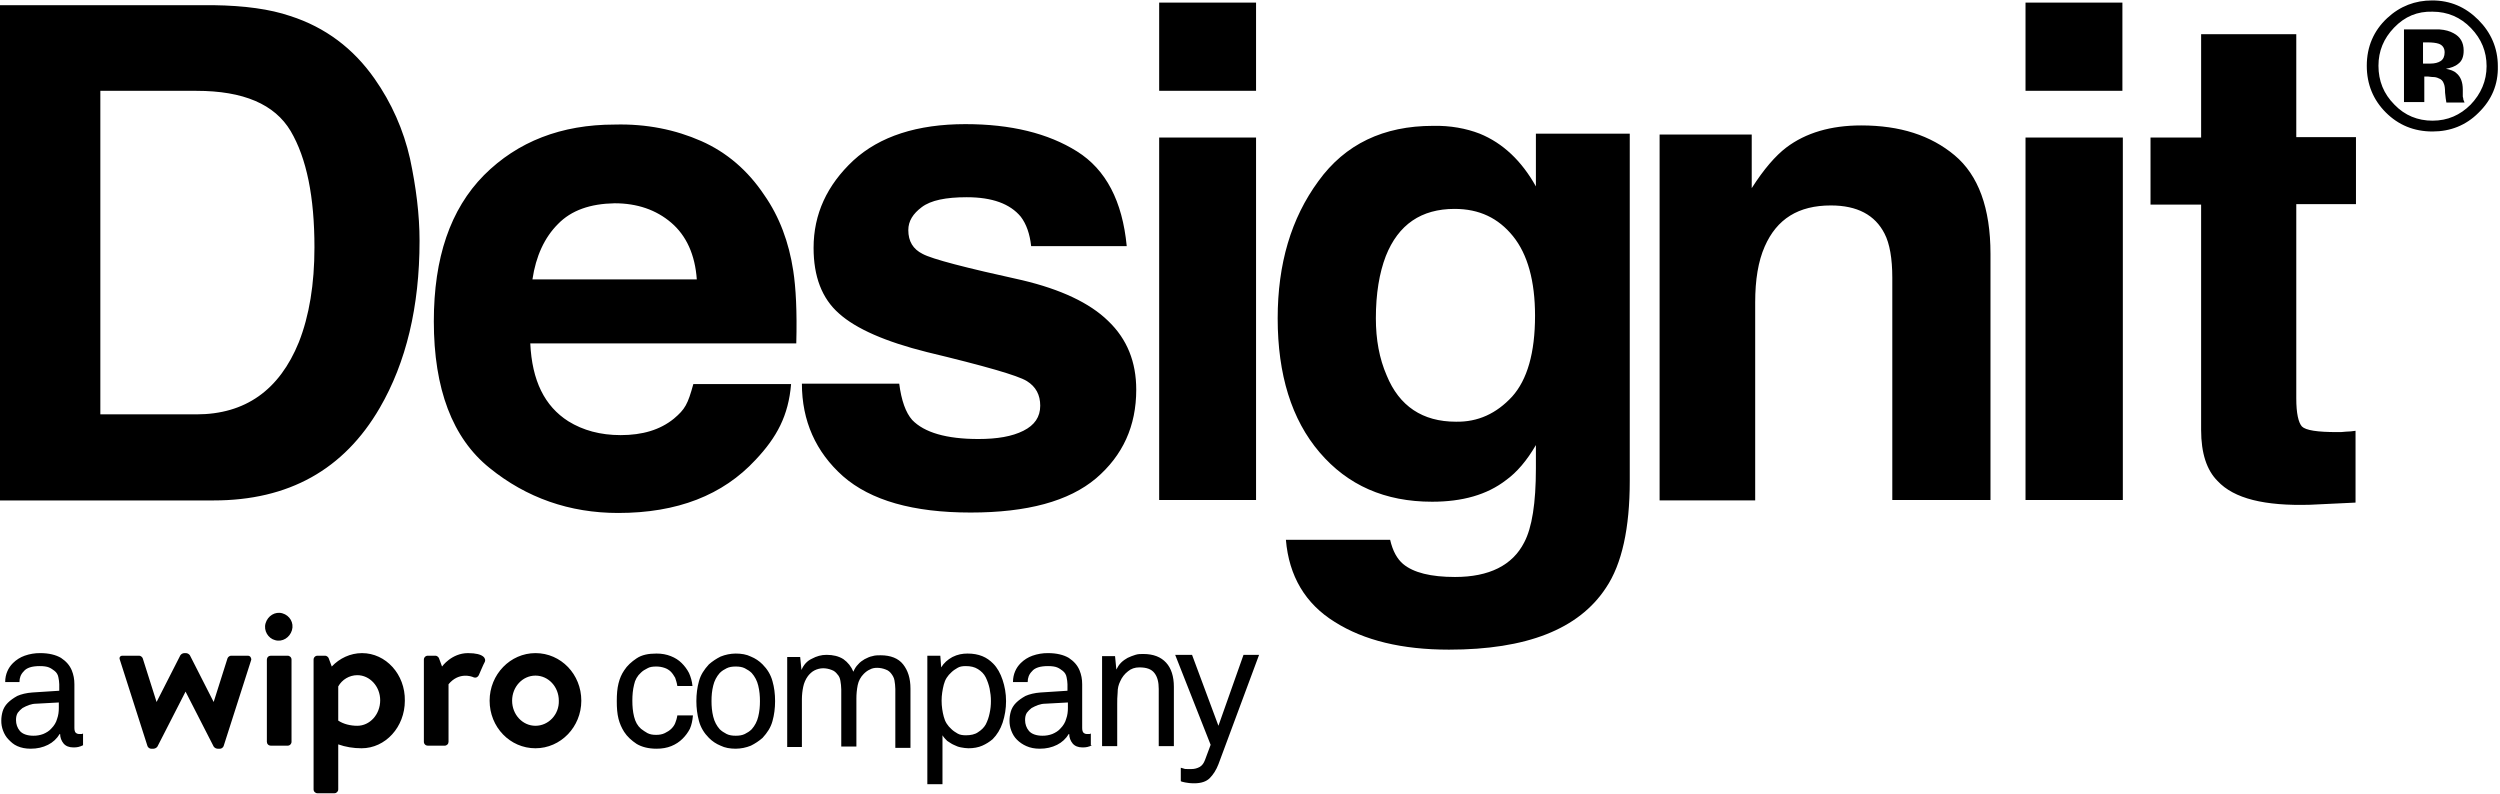
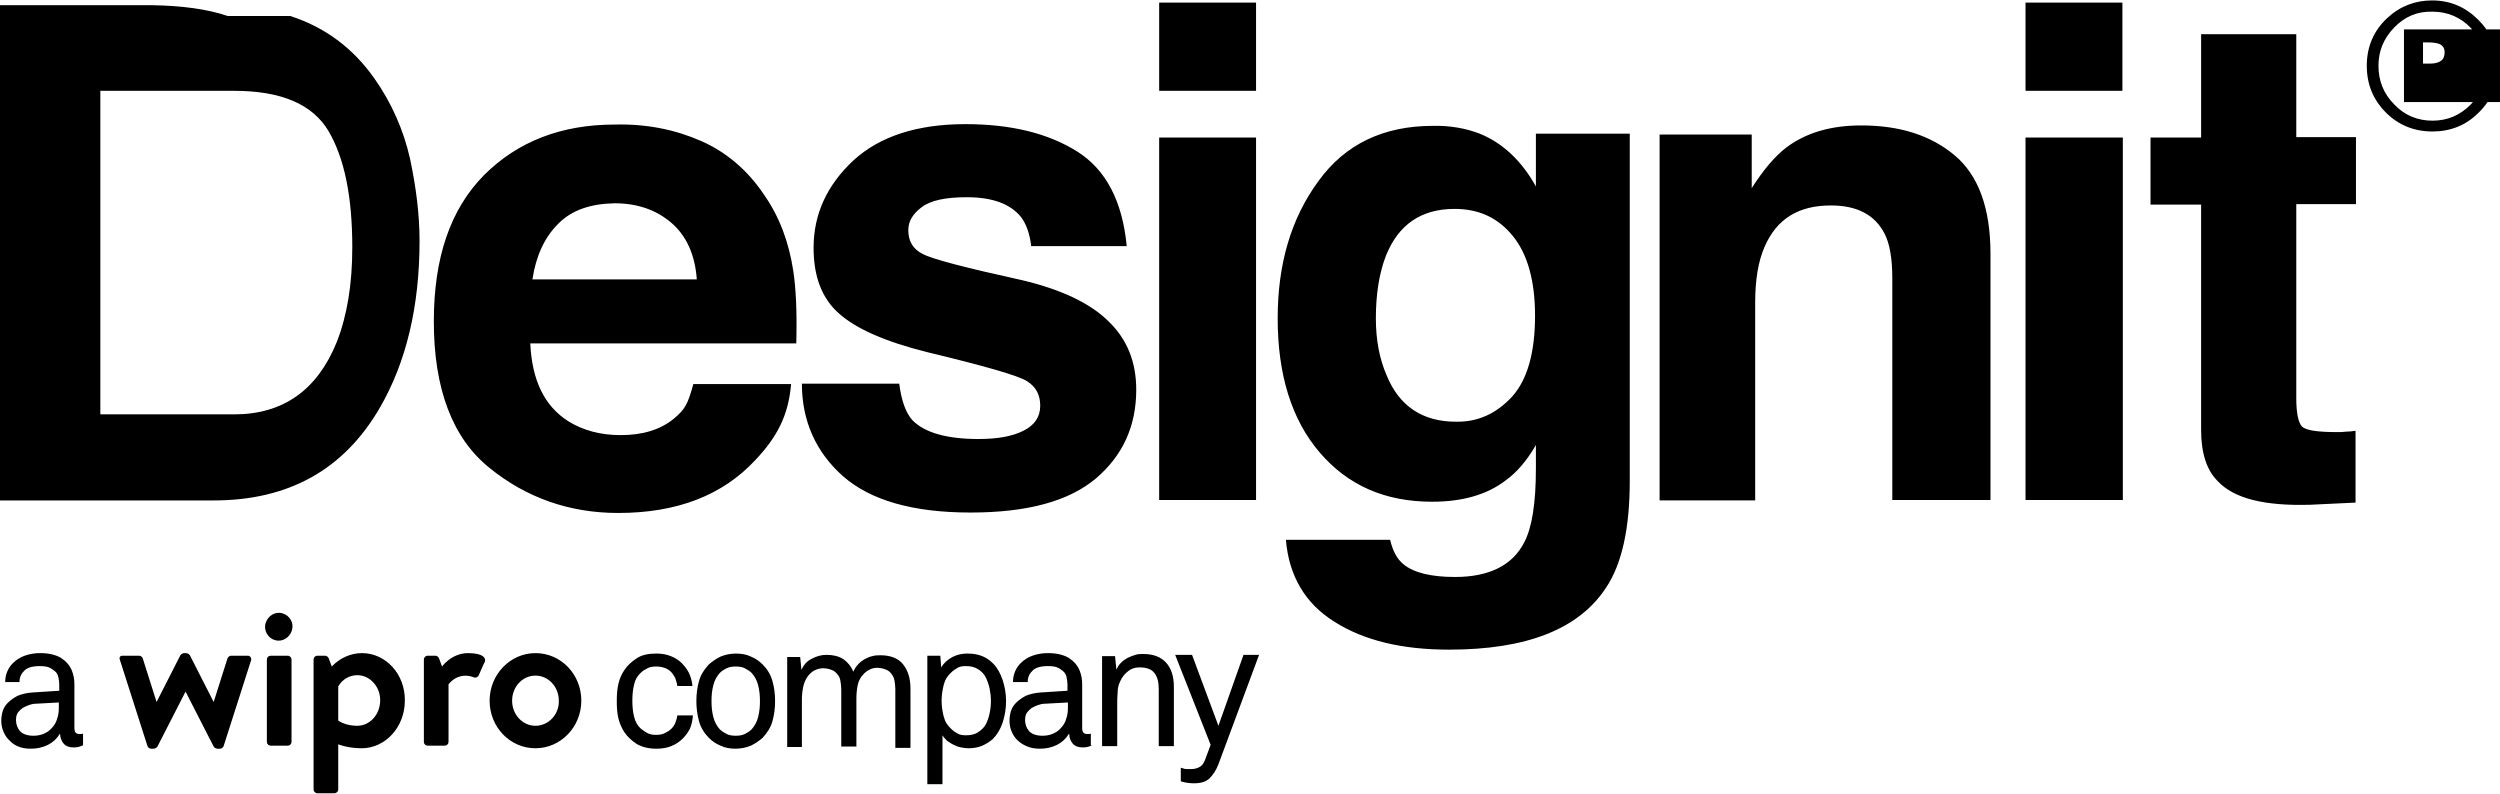
<svg xmlns="http://www.w3.org/2000/svg" width="400" height="127" viewBox="0 0 400 127">
  <g>
    <g transform="translate(0 97.578)">
      <path d="M85.675 6.92c-4.014 0-7.336 3.391-7.336 7.613 0 4.221 3.253 7.612 7.336 7.612 4.014 0 7.335-3.39 7.335-7.612 0-4.222-3.252-7.613-7.335-7.613zm0 11.627c-2.076 0-3.737-1.8-3.737-4.014 0-2.215 1.66-4.014 3.737-4.014 2.076 0 3.737 1.8 3.737 4.014.069 2.214-1.661 4.014-3.737 4.014zM39.654 7.336h-2.699c-.208 0-.484.207-.554.415l-2.214 6.99-3.806-7.475a.826.826 0 0 0-.623-.346h-.277a.826.826 0 0 0-.623.346l-3.806 7.474-2.215-6.99c-.069-.207-.346-.414-.553-.414h-2.7c-.345 0-.553.276-.414.622L23.599 21.8c.069.208.346.416.553.416h.415a.826.826 0 0 0 .623-.346l4.499-8.79 4.498 8.79a.826.826 0 0 0 .623.346h.415c.208 0 .484-.208.554-.416l4.429-13.84c0-.347-.208-.623-.554-.623zm6.367 0h-2.7a.62.62 0 0 0-.622.622v13.15a.62.62 0 0 0 .623.622h2.699a.62.62 0 0 0 .623-.623V7.958a.62.62 0 0 0-.623-.622zm11.903-.416c-1.869 0-3.599.83-4.844 2.146l-.485-1.315c-.069-.208-.346-.415-.553-.415h-1.246a.62.62 0 0 0-.623.622V28.72a.62.62 0 0 0 .623.623h2.699a.62.62 0 0 0 .623-.623v-7.198c1.176.416 2.422.623 3.737.623 3.806 0 6.92-3.39 6.92-7.612.07-4.222-3.045-7.613-6.851-7.613zm-.761 11.627c-1.108 0-2.215-.277-3.045-.83v-5.468a3.521 3.521 0 0 1 3.045-1.8c2.007 0 3.667 1.8 3.667 4.015 0 2.283-1.66 4.083-3.667 4.083zM74.879 6.92c-2.63 0-4.152 2.146-4.152 2.146l-.485-1.315c-.069-.208-.346-.415-.553-.415h-1.246a.62.62 0 0 0-.623.622v13.15a.62.62 0 0 0 .623.622h2.699a.62.62 0 0 0 .623-.623v-9.204c1.591-1.938 3.598-1.315 4.014-1.107.415.138.692-.07.83-.346.138-.277.692-1.661.969-2.146.207-.484-.139-1.384-2.7-1.384zM45.19.554c-1.176-.346-2.353.415-2.699 1.591-.346 1.177.416 2.422 1.523 2.7 1.176.345 2.353-.416 2.699-1.592.346-1.177-.346-2.353-1.523-2.7z" />
      <path d="M13.287 21.66a3.373 3.373 0 0 1-.761.278c-.277.069-.484.069-.83.069-.623 0-1.177-.208-1.523-.623a2.418 2.418 0 0 1-.554-1.522H9.55a4.54 4.54 0 0 1-1.868 1.73c-.83.415-1.73.623-2.769.623-.83 0-1.522-.139-2.145-.416-.623-.277-.969-.623-1.384-1.038-.415-.415-.692-.9-.9-1.453a4.29 4.29 0 0 1-.276-1.592c0-.484.069-.969.207-1.453.139-.484.415-.969.83-1.384.416-.415.9-.761 1.523-1.107.623-.277 1.453-.485 2.422-.554l4.291-.277v-1.038c0-.346-.07-.761-.138-1.107a1.64 1.64 0 0 0-.623-1.038c-.277-.208-.554-.415-.9-.554-.346-.138-.83-.207-1.453-.207-.623 0-1.177.069-1.592.207-.415.139-.761.346-.969.623-.484.484-.692 1.038-.692 1.73H.83c0-.692.139-1.246.346-1.73.208-.484.485-.9.9-1.315a5.08 5.08 0 0 1 1.869-1.176 7.239 7.239 0 0 1 2.491-.416c1.384 0 2.491.277 3.322.762.83.553 1.384 1.176 1.73 2.007.277.692.415 1.384.415 2.214v6.99c0 .346.07.623.208.761a.786.786 0 0 0 .553.208h.416l.207-.07v1.869zM9.55 14.81l-3.806.207c-.346 0-.692.07-1.107.208-.346.138-.692.277-1.038.484a3.966 3.966 0 0 0-.762.762c-.207.346-.276.692-.276 1.176 0 .623.207 1.246.622 1.73.416.485 1.177.761 2.146.761a4.29 4.29 0 0 0 1.591-.276c.485-.208.97-.485 1.315-.9.416-.415.762-.969.9-1.523.208-.553.277-1.176.277-1.73v-.9h.138zm101.315 2.145c-.07.761-.208 1.453-.484 2.076a6.31 6.31 0 0 1-1.177 1.592c-.484.484-1.107.9-1.8 1.176-.691.277-1.452.416-2.352.416-1.315 0-2.353-.277-3.183-.762-.83-.553-1.523-1.176-2.007-1.937a7.212 7.212 0 0 1-.9-2.077c-.208-.83-.277-1.73-.277-2.837 0-1.107.07-2.007.277-2.837.208-.83.484-1.454.9-2.076.484-.762 1.176-1.385 2.007-1.938.83-.554 1.868-.761 3.183-.761.83 0 1.592.138 2.284.415.692.277 1.245.623 1.73 1.107a6.31 6.31 0 0 1 1.176 1.592c.277.623.485 1.315.554 2.076h-2.422c-.07-.484-.208-.9-.346-1.315-.208-.346-.416-.692-.692-.969a2.606 2.606 0 0 0-1.038-.623 4.03 4.03 0 0 0-1.315-.207c-.554 0-1.038.069-1.384.277-.416.207-.762.415-1.038.692a3.428 3.428 0 0 0-1.108 1.937c-.207.83-.277 1.661-.277 2.56 0 .9.07 1.731.277 2.561.208.83.554 1.454 1.108 1.938.346.277.692.485 1.038.692.415.208.83.277 1.384.277.484 0 .969-.07 1.384-.277.415-.207.761-.415 1.038-.692.277-.277.484-.553.623-.9.138-.346.276-.76.346-1.245h2.491v.069zm13.149-2.353c0 1.107-.139 2.215-.415 3.183-.277 1.039-.83 1.869-1.592 2.7-.554.484-1.177.9-1.869 1.245a6.56 6.56 0 0 1-2.422.485c-.9 0-1.73-.139-2.422-.485a5.53 5.53 0 0 1-1.868-1.246c-.762-.76-1.315-1.66-1.592-2.699a12.173 12.173 0 0 1-.415-3.183c0-1.107.138-2.214.415-3.183.277-1.038.83-1.869 1.592-2.7a8.793 8.793 0 0 1 1.868-1.245 6.56 6.56 0 0 1 2.422-.484c.9 0 1.73.138 2.422.484a5.53 5.53 0 0 1 1.869 1.246c.761.761 1.315 1.66 1.592 2.699.276.969.415 2.007.415 3.183zm-2.422 0c0-.83-.07-1.66-.277-2.491a4.625 4.625 0 0 0-1.038-2.007c-.277-.277-.692-.554-1.107-.761-.416-.208-.9-.277-1.454-.277-.553 0-1.038.069-1.453.277-.415.207-.761.415-1.107.76a4.625 4.625 0 0 0-1.038 2.008c-.208.83-.277 1.591-.277 2.491 0 .83.069 1.661.277 2.491.207.83.553 1.454 1.038 2.007.277.277.692.554 1.107.762.415.207.9.276 1.453.276.554 0 1.038-.069 1.454-.276.415-.208.76-.416 1.107-.762a4.625 4.625 0 0 0 1.038-2.007c.207-.83.277-1.66.277-2.49zm21.66 7.197v-9.135c0-.484-.069-.968-.138-1.384-.069-.415-.277-.761-.484-1.038-.208-.277-.485-.553-.9-.692a3.765 3.765 0 0 0-1.384-.277c-.415 0-.83.07-1.176.277-.346.139-.692.415-.97.692a3.529 3.529 0 0 0-.968 1.8 10.745 10.745 0 0 0-.208 2.145v7.682h-2.422v-9.135c0-.485-.07-.97-.138-1.385-.07-.415-.208-.76-.485-1.038-.207-.276-.484-.553-.9-.692a3.765 3.765 0 0 0-1.383-.276 3.15 3.15 0 0 0-1.385.346c-.415.207-.76.553-1.038.9a4.396 4.396 0 0 0-.76 1.73 9.734 9.734 0 0 0-.209 1.937v7.682h-2.352V7.543h2.076l.207 2.076c.346-.83.9-1.453 1.661-1.799.761-.415 1.523-.623 2.353-.623 1.038 0 1.938.208 2.7.692a4.589 4.589 0 0 1 1.59 2.007c.208-.484.416-.83.762-1.176.277-.346.692-.623 1.038-.83.415-.208.83-.416 1.246-.485.415-.139.9-.139 1.315-.139 1.591 0 2.837.485 3.598 1.454.762.969 1.177 2.214 1.177 3.875v9.481h-2.422V21.8zm17.717-7.197a10.99 10.99 0 0 1-.554 3.46c-.346 1.038-.9 1.938-1.591 2.63a6.738 6.738 0 0 1-1.661 1.038c-.623.277-1.384.415-2.215.415-.415 0-.761-.069-1.176-.138-.416-.07-.762-.208-1.177-.415-.346-.139-.692-.416-1.038-.623-.277-.277-.554-.554-.761-.9v7.82h-2.422V7.336h2.076l.138 1.868c.415-.692 1.038-1.246 1.8-1.66.83-.416 1.591-.554 2.422-.554.9 0 1.66.138 2.353.415.692.277 1.245.692 1.73 1.176.692.692 1.176 1.592 1.522 2.63.346 1.038.554 2.145.554 3.391zm-2.422 0c0-.692-.07-1.315-.208-2.007a7.905 7.905 0 0 0-.623-1.8c-.277-.553-.692-.968-1.245-1.314-.554-.346-1.177-.484-1.938-.484-.554 0-.969.069-1.315.276-.346.208-.692.416-.969.692-.623.554-1.038 1.177-1.246 2.007-.207.83-.346 1.661-.346 2.56 0 .9.139 1.8.346 2.561.208.83.623 1.454 1.246 2.007.277.277.623.485.969.692.346.208.83.277 1.315.277.761 0 1.453-.138 1.938-.484.553-.346.968-.761 1.245-1.246a6.889 6.889 0 0 0 .623-1.8 8.754 8.754 0 0 0 .208-1.937zm16.193 7.059a3.373 3.373 0 0 1-.76.277c-.278.069-.485.069-.831.069-.623 0-1.177-.208-1.523-.623a2.418 2.418 0 0 1-.553-1.522h-.07a4.54 4.54 0 0 1-1.868 1.73c-.83.415-1.73.623-2.768.623-.83 0-1.523-.139-2.146-.416a4.93 4.93 0 0 1-1.522-1.038c-.415-.415-.692-.9-.9-1.453a4.29 4.29 0 0 1-.277-1.592c0-.484.07-.969.208-1.453.139-.484.415-.969.83-1.384.416-.415.9-.761 1.523-1.107.623-.277 1.453-.485 2.422-.554l4.29-.277v-1.038c0-.346-.068-.761-.138-1.107a1.64 1.64 0 0 0-.622-1.038c-.277-.208-.554-.415-.9-.554-.346-.138-.83-.207-1.453-.207-.623 0-1.177.069-1.592.207-.415.139-.761.346-.969.623-.484.484-.692 1.038-.692 1.73h-2.353c0-.692.139-1.246.346-1.73.208-.484.485-.9.9-1.315a5.08 5.08 0 0 1 1.868-1.176 7.239 7.239 0 0 1 2.492-.416c1.384 0 2.491.277 3.321.762.83.553 1.385 1.176 1.73 2.007.277.692.416 1.384.416 2.214v6.99c0 .346.069.623.207.761a.786.786 0 0 0 .554.208h.415l.208-.07v1.869h.207zm-3.737-6.851l-3.806.207c-.346 0-.692.07-1.107.208-.346.138-.692.277-1.038.484a3.966 3.966 0 0 0-.761.762c-.208.346-.277.692-.277 1.176 0 .623.207 1.246.623 1.73.415.485 1.176.761 2.145.761a4.29 4.29 0 0 0 1.592-.276c.484-.208.969-.485 1.315-.9.415-.415.76-.969.9-1.523.207-.553.276-1.176.276-1.73v-.9h.138zm14.395 6.99v-9.136c0-1.107-.208-1.937-.692-2.56-.485-.623-1.246-.9-2.422-.9-.692 0-1.315.208-1.8.623a4.001 4.001 0 0 0-1.245 1.592 3.831 3.831 0 0 0-.415 1.799c-.07.692-.07 1.315-.07 1.869v6.712h-2.422V7.405h2.076l.208 2.145c.208-.415.415-.761.761-1.107.346-.346.692-.554 1.038-.761.415-.208.83-.346 1.246-.485.415-.138.83-.138 1.246-.138 1.66 0 2.837.484 3.667 1.384.83.9 1.246 2.214 1.246 3.875V21.8h-2.422zm9.55 2.906c-.346.9-.83 1.66-1.384 2.214-.554.554-1.384.83-2.491.83-.623 0-1.108-.068-1.454-.138-.346-.069-.622-.138-.692-.207V25.26c.139.069.346.069.485.138.138.07.346.07.553.07h.692a2.65 2.65 0 0 0 1.315-.347c.346-.208.623-.554.83-1.107l.9-2.422-5.674-14.395h2.699l4.221 11.35 4.014-11.35h2.491l-6.505 17.509z" />
    </g>
-     <path d="M16.055 14.533v51.765H31.42c7.82 0 13.287-3.876 16.401-11.558 1.661-4.221 2.491-9.273 2.491-15.155 0-8.097-1.245-14.256-3.806-18.616-2.56-4.29-7.543-6.436-15.086-6.436H16.055zM46.436 2.56C52.042 4.36 56.54 7.75 59.931 12.595a35.985 35.985 0 0 1 5.675 12.803c.968 4.567 1.522 8.927 1.522 13.149 0 10.519-2.145 19.446-6.367 26.713-5.744 9.896-14.602 14.81-26.574 14.81H0V.83h34.187c4.913.07 8.996.623 12.249 1.73zm42.837 33.287c-2.145 2.145-3.53 5.12-4.083 8.858h26.298c-.277-3.945-1.661-6.99-4.083-9.066-2.422-2.076-5.467-3.114-9.066-3.114-3.875.07-6.92 1.107-9.066 3.322M112.18 22.56c4.083 1.799 7.474 4.705 10.104 8.65 2.422 3.46 3.944 7.543 4.636 12.11.416 2.7.623 6.506.485 11.627h-42.56c.276 5.952 2.283 10.035 6.09 12.457 2.352 1.453 5.12 2.214 8.373 2.214 3.46 0 6.298-.83 8.512-2.63 1.8-1.522 2.215-2.283 3.114-5.536h15.64c-.415 5.052-2.283 8.512-5.674 12.111-5.26 5.675-12.526 8.512-22.007 8.512-7.751 0-14.672-2.422-20.554-7.197-5.951-4.775-8.927-12.664-8.927-23.46 0-10.173 2.63-17.924 8.027-23.391 5.398-5.398 12.388-8.097 20.9-8.097 5.121-.139 9.758.83 13.84 2.63m31.696 38.823c.346 2.699 1.038 4.637 2.077 5.813 1.937 2.007 5.467 3.045 10.588 3.045 3.045 0 5.398-.415 7.197-1.315 1.8-.9 2.699-2.214 2.699-4.014 0-1.73-.692-3.044-2.145-3.944-1.454-.9-6.782-2.422-15.987-4.637-6.643-1.66-11.349-3.737-14.048-6.159-2.768-2.422-4.083-5.952-4.083-10.519 0-5.398 2.145-10.035 6.367-13.98 4.221-3.875 10.242-5.812 17.924-5.812 7.266 0 13.218 1.453 17.854 4.36 4.637 2.906 7.267 7.958 7.959 15.155h-15.294c-.208-1.938-.762-3.53-1.661-4.706-1.73-2.076-4.568-3.114-8.65-3.114-3.323 0-5.745.485-7.198 1.592-1.384 1.038-2.145 2.214-2.145 3.668 0 1.799.761 3.045 2.283 3.806 1.523.83 6.852 2.214 15.987 4.221 6.09 1.454 10.726 3.599 13.702 6.505 3.045 2.907 4.498 6.575 4.498 11.004 0 5.813-2.145 10.519-6.436 14.187-4.36 3.668-11.003 5.467-20.069 5.467-9.204 0-15.986-1.938-20.415-5.813-4.36-3.876-6.575-8.858-6.575-14.81h15.571zm98.063 2.076c2.422-2.699 3.668-6.99 3.668-12.941 0-5.536-1.177-9.827-3.53-12.734-2.353-2.906-5.398-4.36-9.342-4.36-5.33 0-8.997 2.492-11.004 7.544-1.038 2.699-1.592 6.02-1.592 9.965 0 3.391.554 6.436 1.73 9.135 2.007 4.914 5.744 7.405 11.073 7.405 3.53.07 6.505-1.315 8.997-4.014m-5.19-42.076c3.736 1.523 6.712 4.36 8.996 8.443v-8.443h15.017v55.571c0 7.543-1.245 13.287-3.806 17.093-4.36 6.644-12.734 9.897-25.121 9.897-7.474 0-13.564-1.454-18.27-4.43-4.706-2.906-7.336-7.335-7.82-13.148h16.678c.415 1.8 1.107 3.045 2.076 3.875 1.661 1.384 4.43 2.076 8.305 2.076 5.467 0 9.204-1.868 11.072-5.536 1.246-2.353 1.869-6.298 1.869-11.834v-3.737c-1.453 2.491-3.045 4.36-4.775 5.606-3.045 2.353-6.99 3.46-11.834 3.46-7.543 0-13.495-2.63-17.993-7.89-4.498-5.259-6.713-12.456-6.713-21.453 0-8.72 2.145-15.986 6.505-21.937 4.29-5.952 10.45-8.859 18.34-8.859 2.768-.069 5.328.416 7.473 1.246m75.987 3.46c3.806 3.184 5.744 8.443 5.744 15.779V80h-15.71V44.43c0-3.046-.415-5.468-1.246-7.06-1.522-2.976-4.36-4.498-8.58-4.498-5.191 0-8.651 2.145-10.59 6.574-1.037 2.353-1.522 5.33-1.522 8.928v31.695h-15.294V21.522h14.74v8.582c1.939-3.045 3.807-5.19 5.537-6.505 3.114-2.353 7.128-3.53 11.972-3.53 6.229 0 11.142 1.592 14.949 4.775m11.349-2.837h15.571V80h-15.571V22.007zm15.502-7.474h-15.502V.415h15.502v14.118zm-154.118 7.474h15.502V80h-15.502V22.007zm15.502-7.474h-15.502V.415h15.502v14.118zm143.114 18.2V22.008h8.097V5.467h15.225v16.47h9.55v10.727h-9.55v31.073c0 2.422.346 3.875.9 4.498.622.623 2.49.9 5.605.9.484 0 .969 0 1.453-.07.485 0 1.038-.068 1.523-.138v11.488l-7.267.346c-7.266.208-12.18-.969-14.81-3.806-1.73-1.73-2.63-4.429-2.63-8.166V32.734h-8.096zm46.09-25.743c-.415-.139-1.038-.208-1.8-.208h-.691v3.391h1.176c.692 0 1.246-.138 1.661-.415.415-.277.623-.761.623-1.384 0-.692-.346-1.177-.969-1.384zm-5.536 9.342V4.706H390.31c.97.07 1.661.277 2.284.623 1.038.553 1.592 1.453 1.592 2.768 0 .969-.277 1.66-.83 2.076-.554.484-1.246.692-2.008.83.693.139 1.315.346 1.661.693.692.553 1.038 1.453 1.038 2.63v1.037c0 .07 0 .208.07.346 0 .139 0 .208.069.346l.138.346h-2.906c-.07-.346-.139-.9-.208-1.591 0-.692-.07-1.177-.208-1.454a1.248 1.248 0 0 0-.83-.83c-.277-.138-.554-.208-1.038-.208l-.623-.069h-.623v4.083h-3.252zM383.045 4.43c-1.66 1.73-2.491 3.737-2.491 6.09 0 2.422.83 4.498 2.56 6.228 1.661 1.73 3.737 2.561 6.09 2.561 2.422 0 4.43-.9 6.09-2.56 1.661-1.73 2.56-3.807 2.56-6.16s-.83-4.36-2.49-6.09c-1.662-1.73-3.738-2.63-6.16-2.63-2.422-.069-4.429.762-6.159 2.561zm13.495 13.633c-2.007 2.007-4.498 2.976-7.336 2.976-2.976 0-5.467-1.038-7.474-3.045-2.007-2.007-3.045-4.498-3.045-7.474 0-3.045 1.107-5.606 3.253-7.612 2.076-1.938 4.498-2.838 7.197-2.838 2.907 0 5.329 1.038 7.405 3.114 2.007 2.007 3.114 4.499 3.114 7.405.07 2.907-.969 5.398-3.114 7.474z" />
+     <path d="M16.055 14.533v51.765h21.42c7.82 0 13.287-3.876 16.401-11.558 1.661-4.221 2.491-9.273 2.491-15.155 0-8.097-1.245-14.256-3.806-18.616-2.56-4.29-7.543-6.436-15.086-6.436H16.055zM46.436 2.56C52.042 4.36 56.54 7.75 59.931 12.595a35.985 35.985 0 0 1 5.675 12.803c.968 4.567 1.522 8.927 1.522 13.149 0 10.519-2.145 19.446-6.367 26.713-5.744 9.896-14.602 14.81-26.574 14.81H0V.83h24.187c4.913.07 8.996.623 12.249 1.73zm42.837 33.287c-2.145 2.145-3.53 5.12-4.083 8.858h26.298c-.277-3.945-1.661-6.99-4.083-9.066-2.422-2.076-5.467-3.114-9.066-3.114-3.875.07-6.92 1.107-9.066 3.322M112.18 22.56c4.083 1.799 7.474 4.705 10.104 8.65 2.422 3.46 3.944 7.543 4.636 12.11.416 2.7.623 6.506.485 11.627h-42.56c.276 5.952 2.283 10.035 6.09 12.457 2.352 1.453 5.12 2.214 8.373 2.214 3.46 0 6.298-.83 8.512-2.63 1.8-1.522 2.215-2.283 3.114-5.536h15.64c-.415 5.052-2.283 8.512-5.674 12.111-5.26 5.675-12.526 8.512-22.007 8.512-7.751 0-14.672-2.422-20.554-7.197-5.951-4.775-8.927-12.664-8.927-23.46 0-10.173 2.63-17.924 8.027-23.391 5.398-5.398 12.388-8.097 20.9-8.097 5.121-.139 9.758.83 13.84 2.63m31.696 38.823c.346 2.699 1.038 4.637 2.077 5.813 1.937 2.007 5.467 3.045 10.588 3.045 3.045 0 5.398-.415 7.197-1.315 1.8-.9 2.699-2.214 2.699-4.014 0-1.73-.692-3.044-2.145-3.944-1.454-.9-6.782-2.422-15.987-4.637-6.643-1.66-11.349-3.737-14.048-6.159-2.768-2.422-4.083-5.952-4.083-10.519 0-5.398 2.145-10.035 6.367-13.98 4.221-3.875 10.242-5.812 17.924-5.812 7.266 0 13.218 1.453 17.854 4.36 4.637 2.906 7.267 7.958 7.959 15.155h-15.294c-.208-1.938-.762-3.53-1.661-4.706-1.73-2.076-4.568-3.114-8.65-3.114-3.323 0-5.745.485-7.198 1.592-1.384 1.038-2.145 2.214-2.145 3.668 0 1.799.761 3.045 2.283 3.806 1.523.83 6.852 2.214 15.987 4.221 6.09 1.454 10.726 3.599 13.702 6.505 3.045 2.907 4.498 6.575 4.498 11.004 0 5.813-2.145 10.519-6.436 14.187-4.36 3.668-11.003 5.467-20.069 5.467-9.204 0-15.986-1.938-20.415-5.813-4.36-3.876-6.575-8.858-6.575-14.81h15.571zm98.063 2.076c2.422-2.699 3.668-6.99 3.668-12.941 0-5.536-1.177-9.827-3.53-12.734-2.353-2.906-5.398-4.36-9.342-4.36-5.33 0-8.997 2.492-11.004 7.544-1.038 2.699-1.592 6.02-1.592 9.965 0 3.391.554 6.436 1.73 9.135 2.007 4.914 5.744 7.405 11.073 7.405 3.53.07 6.505-1.315 8.997-4.014m-5.19-42.076c3.736 1.523 6.712 4.36 8.996 8.443v-8.443h15.017v55.571c0 7.543-1.245 13.287-3.806 17.093-4.36 6.644-12.734 9.897-25.121 9.897-7.474 0-13.564-1.454-18.27-4.43-4.706-2.906-7.336-7.335-7.82-13.148h16.678c.415 1.8 1.107 3.045 2.076 3.875 1.661 1.384 4.43 2.076 8.305 2.076 5.467 0 9.204-1.868 11.072-5.536 1.246-2.353 1.869-6.298 1.869-11.834v-3.737c-1.453 2.491-3.045 4.36-4.775 5.606-3.045 2.353-6.99 3.46-11.834 3.46-7.543 0-13.495-2.63-17.993-7.89-4.498-5.259-6.713-12.456-6.713-21.453 0-8.72 2.145-15.986 6.505-21.937 4.29-5.952 10.45-8.859 18.34-8.859 2.768-.069 5.328.416 7.473 1.246m75.987 3.46c3.806 3.184 5.744 8.443 5.744 15.779V80h-15.71V44.43c0-3.046-.415-5.468-1.246-7.06-1.522-2.976-4.36-4.498-8.58-4.498-5.191 0-8.651 2.145-10.59 6.574-1.037 2.353-1.522 5.33-1.522 8.928v31.695h-15.294V21.522h14.74v8.582c1.939-3.045 3.807-5.19 5.537-6.505 3.114-2.353 7.128-3.53 11.972-3.53 6.229 0 11.142 1.592 14.949 4.775m11.349-2.837h15.571V80h-15.571V22.007zm15.502-7.474h-15.502V.415h15.502v14.118zm-154.118 7.474h15.502V80h-15.502V22.007zm15.502-7.474h-15.502V.415h15.502v14.118zm143.114 18.2V22.008h8.097V5.467h15.225v16.47h9.55v10.727h-9.55v31.073c0 2.422.346 3.875.9 4.498.622.623 2.49.9 5.605.9.484 0 .969 0 1.453-.07.485 0 1.038-.068 1.523-.138v11.488l-7.267.346c-7.266.208-12.18-.969-14.81-3.806-1.73-1.73-2.63-4.429-2.63-8.166V32.734h-8.096zm46.09-25.743c-.415-.139-1.038-.208-1.8-.208h-.691v3.391h1.176c.692 0 1.246-.138 1.661-.415.415-.277.623-.761.623-1.384 0-.692-.346-1.177-.969-1.384zm-5.536 9.342V4.706h290.31c.97.07 1.661.277 2.284.623 1.038.553 1.592 1.453 1.592 2.768 0 .969-.277 1.66-.83 2.076-.554.484-1.246.692-2.008.83.693.139 1.315.346 1.661.693.692.553 1.038 1.453 1.038 2.63v1.037c0 .07 0 .208.07.346 0 .139 0 .208.069.346l.138.346h-2.906c-.07-.346-.139-.9-.208-1.591 0-.692-.07-1.177-.208-1.454a1.248 1.248 0 0 0-.83-.83c-.277-.138-.554-.208-1.038-.208l-.623-.069h-.623v4.083h-3.252zM383.045 4.43c-1.66 1.73-2.491 3.737-2.491 6.09 0 2.422.83 4.498 2.56 6.228 1.661 1.73 3.737 2.561 6.09 2.561 2.422 0 4.43-.9 6.09-2.56 1.661-1.73 2.56-3.807 2.56-6.16s-.83-4.36-2.49-6.09c-1.662-1.73-3.738-2.63-6.16-2.63-2.422-.069-4.429.762-6.159 2.561zm13.495 13.633c-2.007 2.007-4.498 2.976-7.336 2.976-2.976 0-5.467-1.038-7.474-3.045-2.007-2.007-3.045-4.498-3.045-7.474 0-3.045 1.107-5.606 3.253-7.612 2.076-1.938 4.498-2.838 7.197-2.838 2.907 0 5.329 1.038 7.405 3.114 2.007 2.007 3.114 4.499 3.114 7.405.07 2.907-.969 5.398-3.114 7.474z" />
  </g>
</svg>
